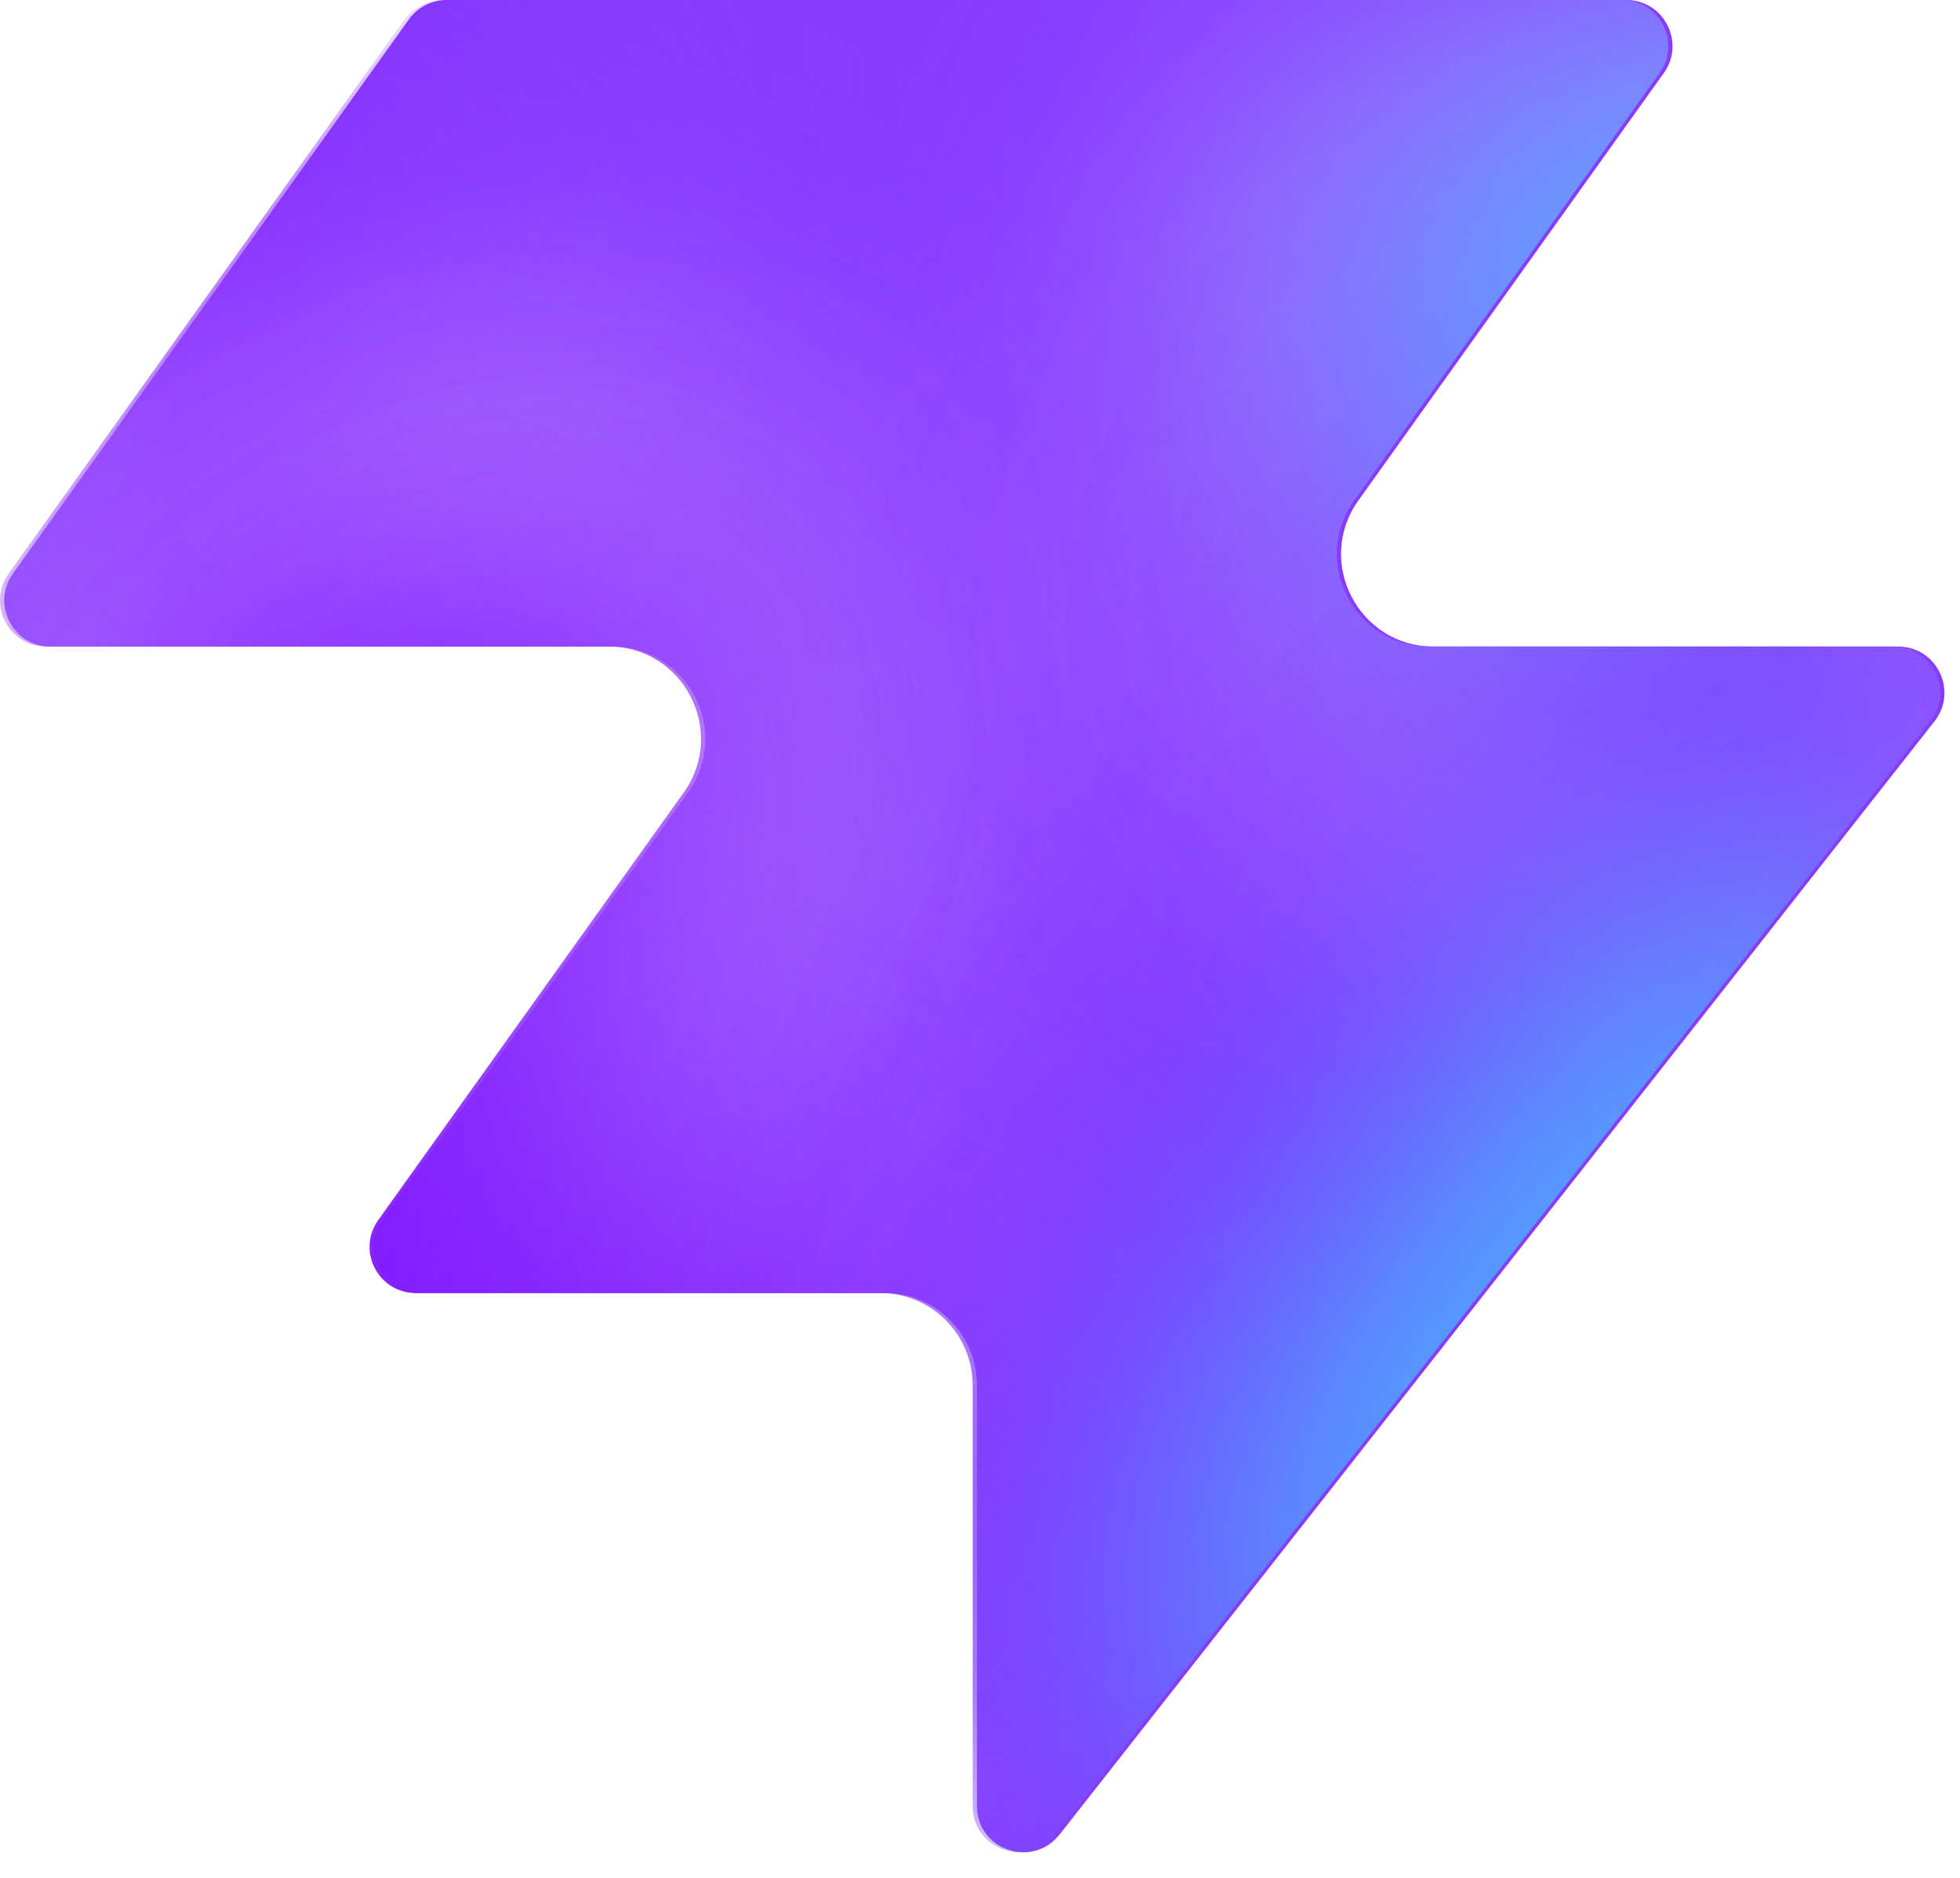
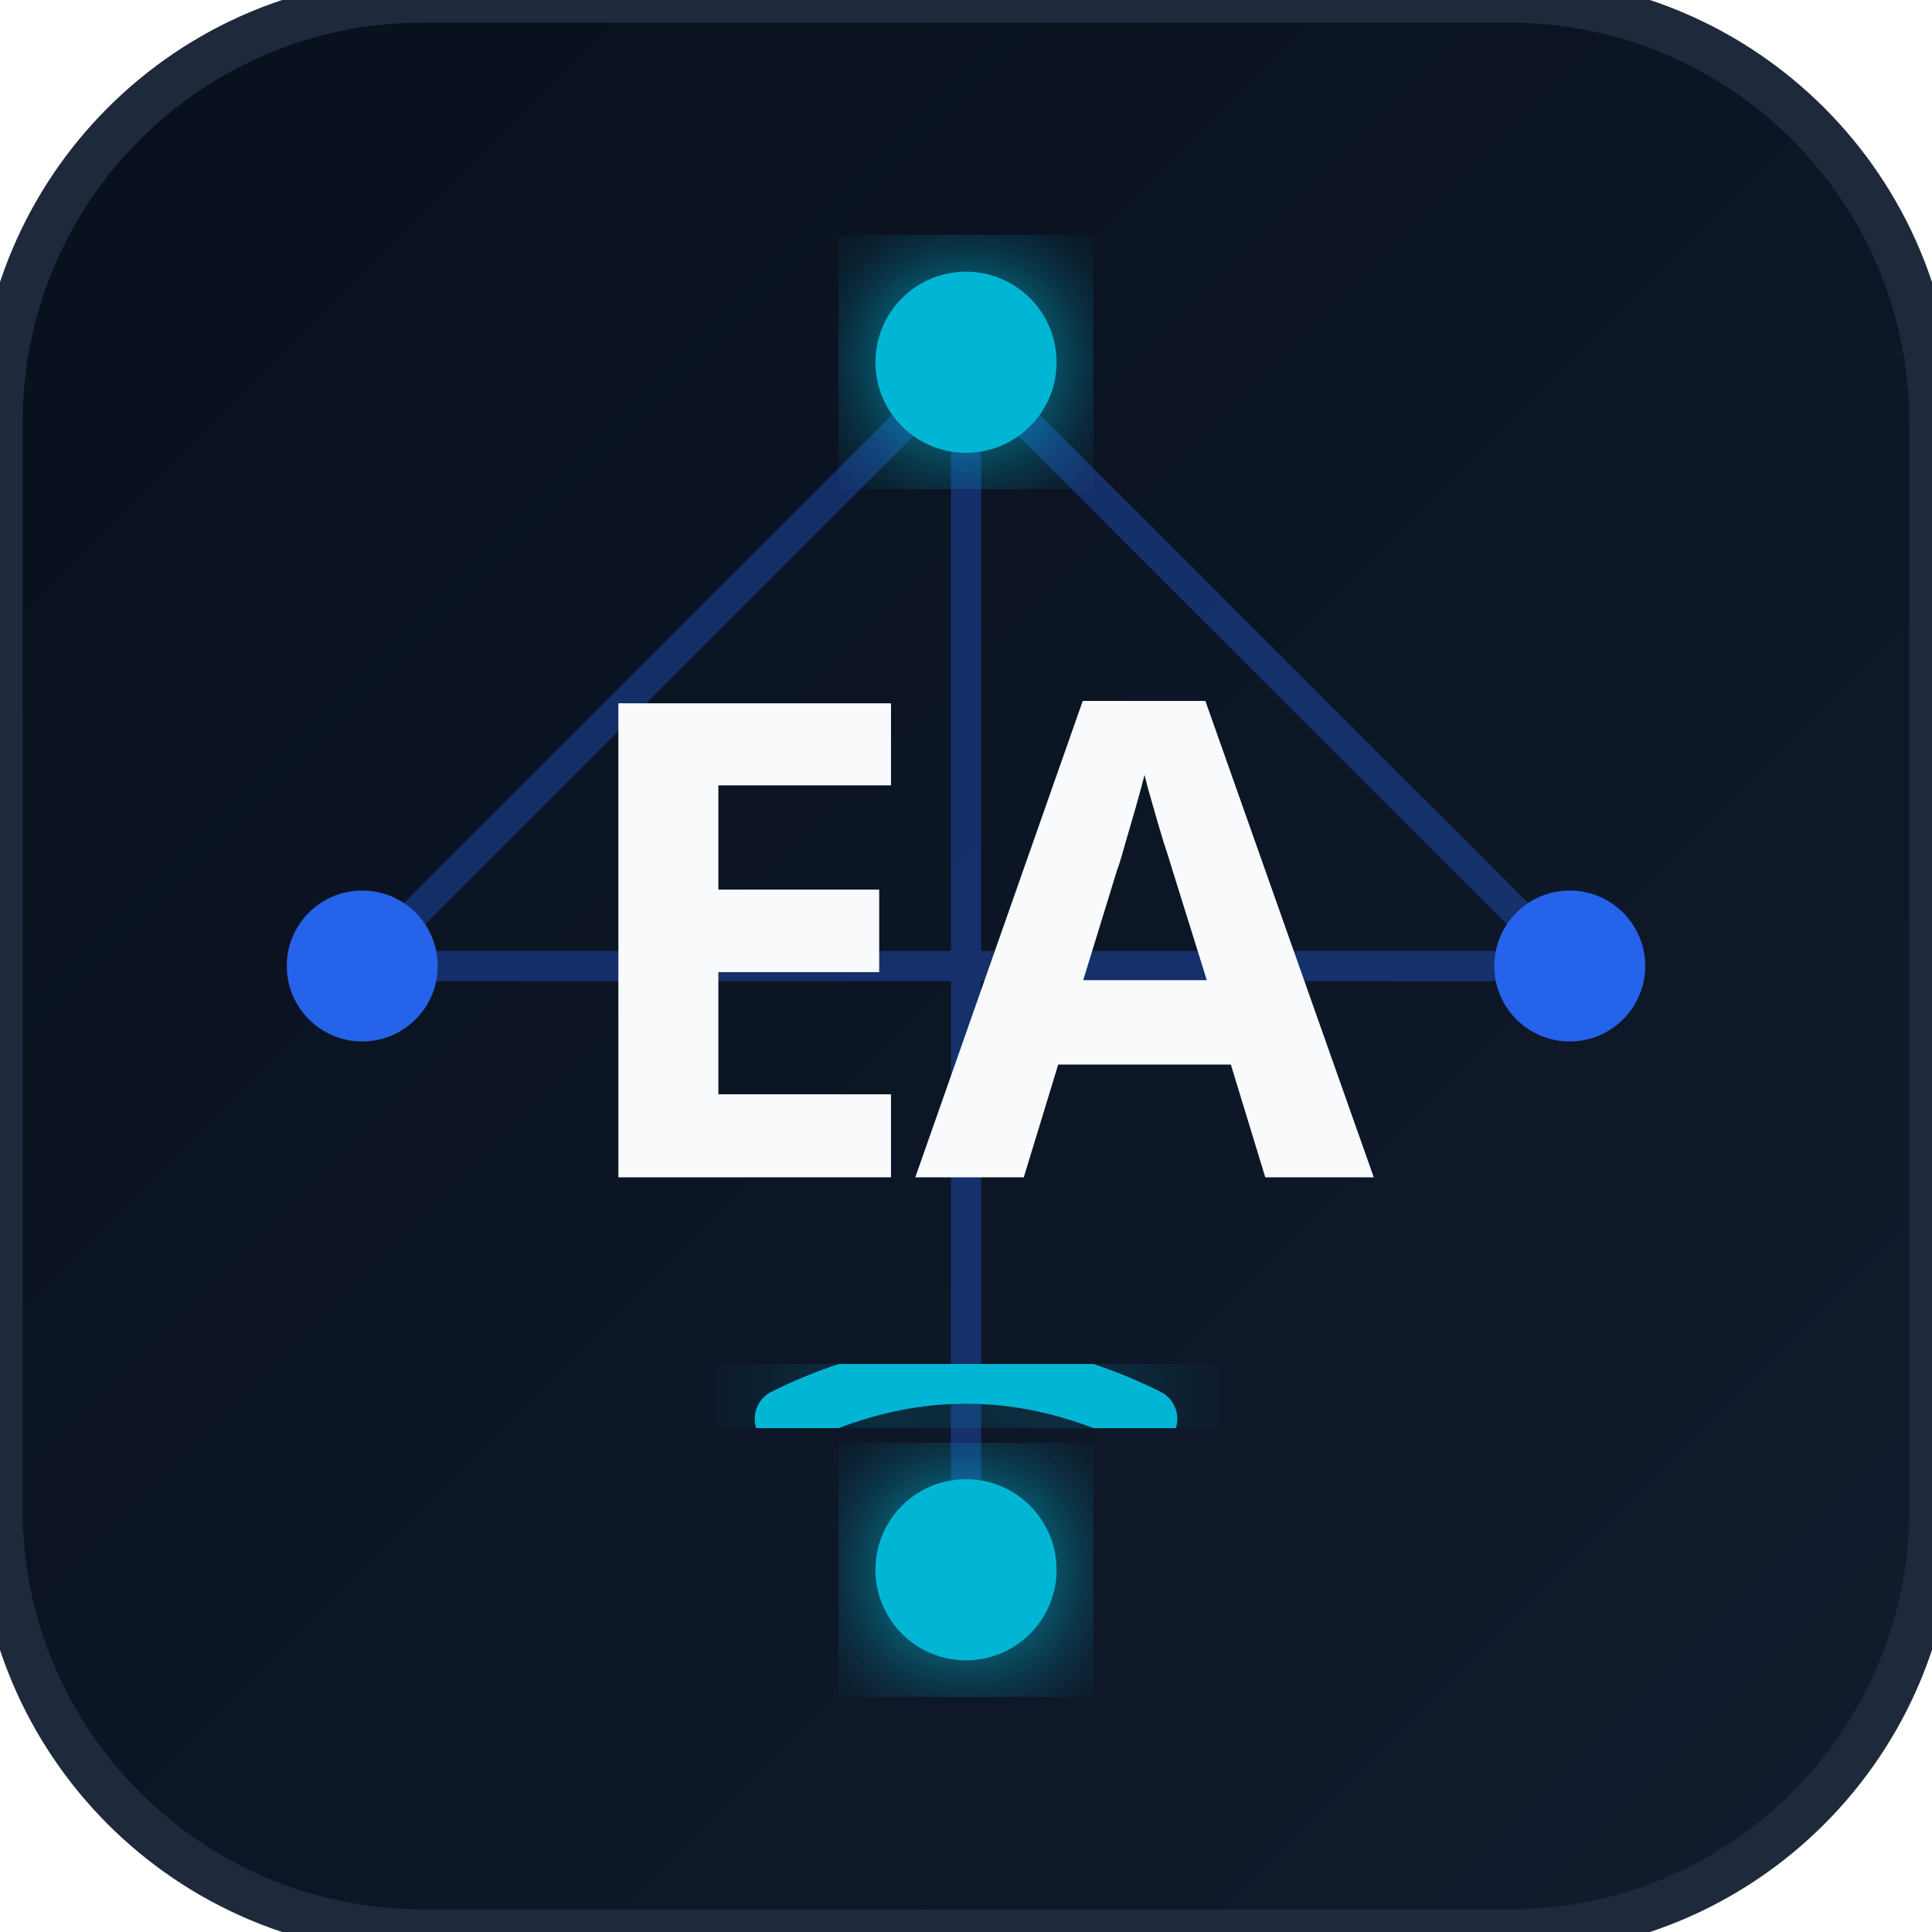
- <svg xmlns="http://www.w3.org/2000/svg" width="48" height="46" fill="none" viewBox="0 0 48 46">
-   <path fill="#863bff" d="M25.946 44.938c-.664.845-2.021.375-2.021-.698V33.937a2.26 2.26 0 0 0-2.262-2.262H10.287c-.92 0-1.456-1.04-.92-1.788l7.48-10.471c1.07-1.497 0-3.578-1.842-3.578H1.237c-.92 0-1.456-1.04-.92-1.788L10.013.474c.214-.297.556-.474.92-.474h28.894c.92 0 1.456 1.04.92 1.788l-7.48 10.471c-1.07 1.498 0 3.579 1.842 3.579h11.377c.943 0 1.473 1.088.89 1.83L25.947 44.94z" style="fill:#863bff;fill:color(display-p3 .525 .23 1);fill-opacity:1" />
-   <mask id="a" width="48" height="46" x="0" y="0" maskUnits="userSpaceOnUse" style="mask-type:alpha">
-     <path fill="#000" d="M25.842 44.938c-.664.844-2.021.375-2.021-.698V33.937a2.26 2.26 0 0 0-2.262-2.262H10.183c-.92 0-1.456-1.04-.92-1.788l7.48-10.471c1.07-1.498 0-3.579-1.842-3.579H1.133c-.92 0-1.456-1.04-.92-1.787L9.91.473c.214-.297.556-.474.92-.474h28.894c.92 0 1.456 1.04.92 1.788l-7.48 10.471c-1.07 1.498 0 3.578 1.842 3.578h11.377c.943 0 1.473 1.088.89 1.832L25.843 44.94z" style="fill:#000;fill-opacity:1" />
-   </mask>
-   <g mask="url(#a)">
-     <g filter="url(#b)">
-       <ellipse cx="5.508" cy="14.704" fill="#ede6ff" rx="5.508" ry="14.704" style="fill:#ede6ff;fill:color(display-p3 .927 .903 1);fill-opacity:1" transform="matrix(.00324 1 1 -.00324 -4.47 31.516)" />
-     </g>
-     <g filter="url(#c)">
-       <ellipse cx="10.399" cy="29.851" fill="#ede6ff" rx="10.399" ry="29.851" style="fill:#ede6ff;fill:color(display-p3 .927 .903 1);fill-opacity:1" transform="matrix(.00324 1 1 -.00324 -39.328 7.883)" />
-     </g>
-     <g filter="url(#d)">
-       <ellipse cx="5.508" cy="30.487" fill="#7e14ff" rx="5.508" ry="30.487" style="fill:#7e14ff;fill:color(display-p3 .492 .077 1);fill-opacity:1" transform="rotate(89.814 -25.913 -14.639)scale(1 -1)" />
-     </g>
-     <g filter="url(#e)">
-       <ellipse cx="5.508" cy="30.599" fill="#7e14ff" rx="5.508" ry="30.599" style="fill:#7e14ff;fill:color(display-p3 .492 .077 1);fill-opacity:1" transform="rotate(89.814 -32.644 -3.334)scale(1 -1)" />
-     </g>
-     <g filter="url(#f)">
-       <ellipse cx="5.508" cy="30.599" fill="#7e14ff" rx="5.508" ry="30.599" style="fill:#7e14ff;fill:color(display-p3 .492 .077 1);fill-opacity:1" transform="matrix(.00324 1 1 -.00324 -34.34 30.47)" />
-     </g>
-     <g filter="url(#g)">
-       <ellipse cx="14.072" cy="22.078" fill="#ede6ff" rx="14.072" ry="22.078" style="fill:#ede6ff;fill:color(display-p3 .927 .903 1);fill-opacity:1" transform="rotate(93.35 24.506 48.493)scale(-1 1)" />
-     </g>
-     <g filter="url(#h)">
-       <ellipse cx="3.47" cy="21.501" fill="#7e14ff" rx="3.47" ry="21.501" style="fill:#7e14ff;fill:color(display-p3 .492 .077 1);fill-opacity:1" transform="rotate(89.009 28.708 47.59)scale(-1 1)" />
-     </g>
-     <g filter="url(#i)">
-       <ellipse cx="3.47" cy="21.501" fill="#7e14ff" rx="3.47" ry="21.501" style="fill:#7e14ff;fill:color(display-p3 .492 .077 1);fill-opacity:1" transform="rotate(89.009 28.708 47.59)scale(-1 1)" />
-     </g>
-     <g filter="url(#j)">
-       <ellipse cx=".387" cy="8.972" fill="#7e14ff" rx="4.407" ry="29.108" style="fill:#7e14ff;fill:color(display-p3 .492 .077 1);fill-opacity:1" transform="rotate(39.51 .387 8.972)" />
-     </g>
-     <g filter="url(#k)">
-       <ellipse cx="47.523" cy="-6.092" fill="#7e14ff" rx="4.407" ry="29.108" style="fill:#7e14ff;fill:color(display-p3 .492 .077 1);fill-opacity:1" transform="rotate(37.892 47.523 -6.092)" />
-     </g>
-     <g filter="url(#l)">
-       <ellipse cx="41.412" cy="6.333" fill="#47bfff" rx="5.971" ry="9.665" style="fill:#47bfff;fill:color(display-p3 .28 .748 1);fill-opacity:1" transform="rotate(37.892 41.412 6.333)" />
-     </g>
-     <g filter="url(#m)">
-       <ellipse cx="-1.879" cy="38.332" fill="#7e14ff" rx="4.407" ry="29.108" style="fill:#7e14ff;fill:color(display-p3 .492 .077 1);fill-opacity:1" transform="rotate(37.892 -1.88 38.332)" />
-     </g>
-     <g filter="url(#n)">
-       <ellipse cx="-1.879" cy="38.332" fill="#7e14ff" rx="4.407" ry="29.108" style="fill:#7e14ff;fill:color(display-p3 .492 .077 1);fill-opacity:1" transform="rotate(37.892 -1.88 38.332)" />
-     </g>
-     <g filter="url(#o)">
-       <ellipse cx="35.651" cy="29.907" fill="#7e14ff" rx="4.407" ry="29.108" style="fill:#7e14ff;fill:color(display-p3 .492 .077 1);fill-opacity:1" transform="rotate(37.892 35.651 29.907)" />
-     </g>
-     <g filter="url(#p)">
-       <ellipse cx="38.418" cy="32.4" fill="#47bfff" rx="5.971" ry="15.297" style="fill:#47bfff;fill:color(display-p3 .28 .748 1);fill-opacity:1" transform="rotate(37.892 38.418 32.4)" />
-     </g>
-   </g>
+ <svg xmlns="http://www.w3.org/2000/svg" viewBox="0 0 64 64" width="64" height="64">
  <defs>
-     <filter id="b" width="60.045" height="41.654" x="-19.77" y="16.149" color-interpolation-filters="sRGB" filterUnits="userSpaceOnUse">
-       <feFlood flood-opacity="0" result="BackgroundImageFix" />
-       <feBlend in="SourceGraphic" in2="BackgroundImageFix" result="shape" />
-       <feGaussianBlur result="effect1_foregroundBlur_2002_17158" stdDeviation="7.659" />
-     </filter>
-     <filter id="c" width="90.34" height="51.437" x="-54.613" y="-7.533" color-interpolation-filters="sRGB" filterUnits="userSpaceOnUse">
-       <feFlood flood-opacity="0" result="BackgroundImageFix" />
-       <feBlend in="SourceGraphic" in2="BackgroundImageFix" result="shape" />
-       <feGaussianBlur result="effect1_foregroundBlur_2002_17158" stdDeviation="7.659" />
-     </filter>
-     <filter id="d" width="79.355" height="29.4" x="-49.64" y="2.03" color-interpolation-filters="sRGB" filterUnits="userSpaceOnUse">
-       <feFlood flood-opacity="0" result="BackgroundImageFix" />
-       <feBlend in="SourceGraphic" in2="BackgroundImageFix" result="shape" />
-       <feGaussianBlur result="effect1_foregroundBlur_2002_17158" stdDeviation="4.596" />
-     </filter>
-     <filter id="e" width="79.579" height="29.4" x="-45.045" y="20.029" color-interpolation-filters="sRGB" filterUnits="userSpaceOnUse">
-       <feFlood flood-opacity="0" result="BackgroundImageFix" />
-       <feBlend in="SourceGraphic" in2="BackgroundImageFix" result="shape" />
-       <feGaussianBlur result="effect1_foregroundBlur_2002_17158" stdDeviation="4.596" />
-     </filter>
-     <filter id="f" width="79.579" height="29.4" x="-43.513" y="21.178" color-interpolation-filters="sRGB" filterUnits="userSpaceOnUse">
-       <feFlood flood-opacity="0" result="BackgroundImageFix" />
-       <feBlend in="SourceGraphic" in2="BackgroundImageFix" result="shape" />
-       <feGaussianBlur result="effect1_foregroundBlur_2002_17158" stdDeviation="4.596" />
-     </filter>
-     <filter id="g" width="74.749" height="58.852" x="15.756" y="-17.901" color-interpolation-filters="sRGB" filterUnits="userSpaceOnUse">
-       <feFlood flood-opacity="0" result="BackgroundImageFix" />
-       <feBlend in="SourceGraphic" in2="BackgroundImageFix" result="shape" />
-       <feGaussianBlur result="effect1_foregroundBlur_2002_17158" stdDeviation="7.659" />
-     </filter>
-     <filter id="h" width="61.377" height="25.362" x="23.548" y="2.284" color-interpolation-filters="sRGB" filterUnits="userSpaceOnUse">
-       <feFlood flood-opacity="0" result="BackgroundImageFix" />
-       <feBlend in="SourceGraphic" in2="BackgroundImageFix" result="shape" />
-       <feGaussianBlur result="effect1_foregroundBlur_2002_17158" stdDeviation="4.596" />
-     </filter>
-     <filter id="i" width="61.377" height="25.362" x="23.548" y="2.284" color-interpolation-filters="sRGB" filterUnits="userSpaceOnUse">
-       <feFlood flood-opacity="0" result="BackgroundImageFix" />
-       <feBlend in="SourceGraphic" in2="BackgroundImageFix" result="shape" />
-       <feGaussianBlur result="effect1_foregroundBlur_2002_17158" stdDeviation="4.596" />
-     </filter>
-     <filter id="j" width="56.045" height="63.649" x="-27.636" y="-22.853" color-interpolation-filters="sRGB" filterUnits="userSpaceOnUse">
-       <feFlood flood-opacity="0" result="BackgroundImageFix" />
-       <feBlend in="SourceGraphic" in2="BackgroundImageFix" result="shape" />
-       <feGaussianBlur result="effect1_foregroundBlur_2002_17158" stdDeviation="4.596" />
-     </filter>
-     <filter id="k" width="54.814" height="64.646" x="20.116" y="-38.415" color-interpolation-filters="sRGB" filterUnits="userSpaceOnUse">
-       <feFlood flood-opacity="0" result="BackgroundImageFix" />
-       <feBlend in="SourceGraphic" in2="BackgroundImageFix" result="shape" />
-       <feGaussianBlur result="effect1_foregroundBlur_2002_17158" stdDeviation="4.596" />
-     </filter>
-     <filter id="l" width="33.541" height="35.313" x="24.641" y="-11.323" color-interpolation-filters="sRGB" filterUnits="userSpaceOnUse">
-       <feFlood flood-opacity="0" result="BackgroundImageFix" />
-       <feBlend in="SourceGraphic" in2="BackgroundImageFix" result="shape" />
-       <feGaussianBlur result="effect1_foregroundBlur_2002_17158" stdDeviation="4.596" />
-     </filter>
-     <filter id="m" width="54.814" height="64.646" x="-29.286" y="6.009" color-interpolation-filters="sRGB" filterUnits="userSpaceOnUse">
-       <feFlood flood-opacity="0" result="BackgroundImageFix" />
-       <feBlend in="SourceGraphic" in2="BackgroundImageFix" result="shape" />
-       <feGaussianBlur result="effect1_foregroundBlur_2002_17158" stdDeviation="4.596" />
-     </filter>
-     <filter id="n" width="54.814" height="64.646" x="-29.286" y="6.009" color-interpolation-filters="sRGB" filterUnits="userSpaceOnUse">
-       <feFlood flood-opacity="0" result="BackgroundImageFix" />
-       <feBlend in="SourceGraphic" in2="BackgroundImageFix" result="shape" />
-       <feGaussianBlur result="effect1_foregroundBlur_2002_17158" stdDeviation="4.596" />
-     </filter>
-     <filter id="o" width="54.814" height="64.646" x="8.244" y="-2.416" color-interpolation-filters="sRGB" filterUnits="userSpaceOnUse">
-       <feFlood flood-opacity="0" result="BackgroundImageFix" />
-       <feBlend in="SourceGraphic" in2="BackgroundImageFix" result="shape" />
-       <feGaussianBlur result="effect1_foregroundBlur_2002_17158" stdDeviation="4.596" />
-     </filter>
-     <filter id="p" width="39.409" height="43.623" x="18.713" y="10.588" color-interpolation-filters="sRGB" filterUnits="userSpaceOnUse">
-       <feFlood flood-opacity="0" result="BackgroundImageFix" />
-       <feBlend in="SourceGraphic" in2="BackgroundImageFix" result="shape" />
-       <feGaussianBlur result="effect1_foregroundBlur_2002_17158" stdDeviation="4.596" />
+     <linearGradient id="bgGrad" x1="0%" y1="0%" x2="100%" y2="100%">
+       <stop offset="0%" stop-color="#080F1C" />
+       <stop offset="100%" stop-color="#111C2E" />
+     </linearGradient>
+     <linearGradient id="cyanBlue" x1="0%" y1="0%" x2="100%" y2="100%">
+       <stop offset="0%" stop-color="#06B6D4" />
+       <stop offset="100%" stop-color="#2563EB" />
+     </linearGradient>
+     <filter id="glow" x="-20%" y="-20%" width="140%" height="140%">
+       <feGaussianBlur stdDeviation="2" result="blur" />
+       <feMerge>
+         <feMergeNode in="blur" />
+         <feMergeNode in="SourceGraphic" />
+       </feMerge>
    </filter>
  </defs>
+   <rect width="64" height="64" rx="14" fill="url(#bgGrad)" stroke="#1E293B" stroke-width="1.5" />
+   <path d="M12 32 L32 12 M32 12 L52 32 M32 12 L32 52 M12 32 L52 32" stroke="#2563EB" stroke-width="1" stroke-opacity="0.35" />
+   <circle cx="32" cy="12" r="3" fill="#06B6D4" filter="url(#glow)" />
+   <circle cx="12" cy="32" r="2.5" fill="#2563EB" />
+   <circle cx="52" cy="32" r="2.5" fill="#2563EB" />
+   <circle cx="32" cy="52" r="3" fill="#06B6D4" filter="url(#glow)" />
+   <text x="32" y="39" text-anchor="middle" font-family="'Outfit', 'Segoe UI', system-ui, sans-serif" font-weight="800" font-size="22" fill="#F8FAFC" letter-spacing="-0.5">
+     EA
+   </text>
+   <path d="M26 47 Q32 44 38 47" stroke="#06B6D4" stroke-width="2" stroke-linecap="round" fill="none" filter="url(#glow)" />
</svg>
